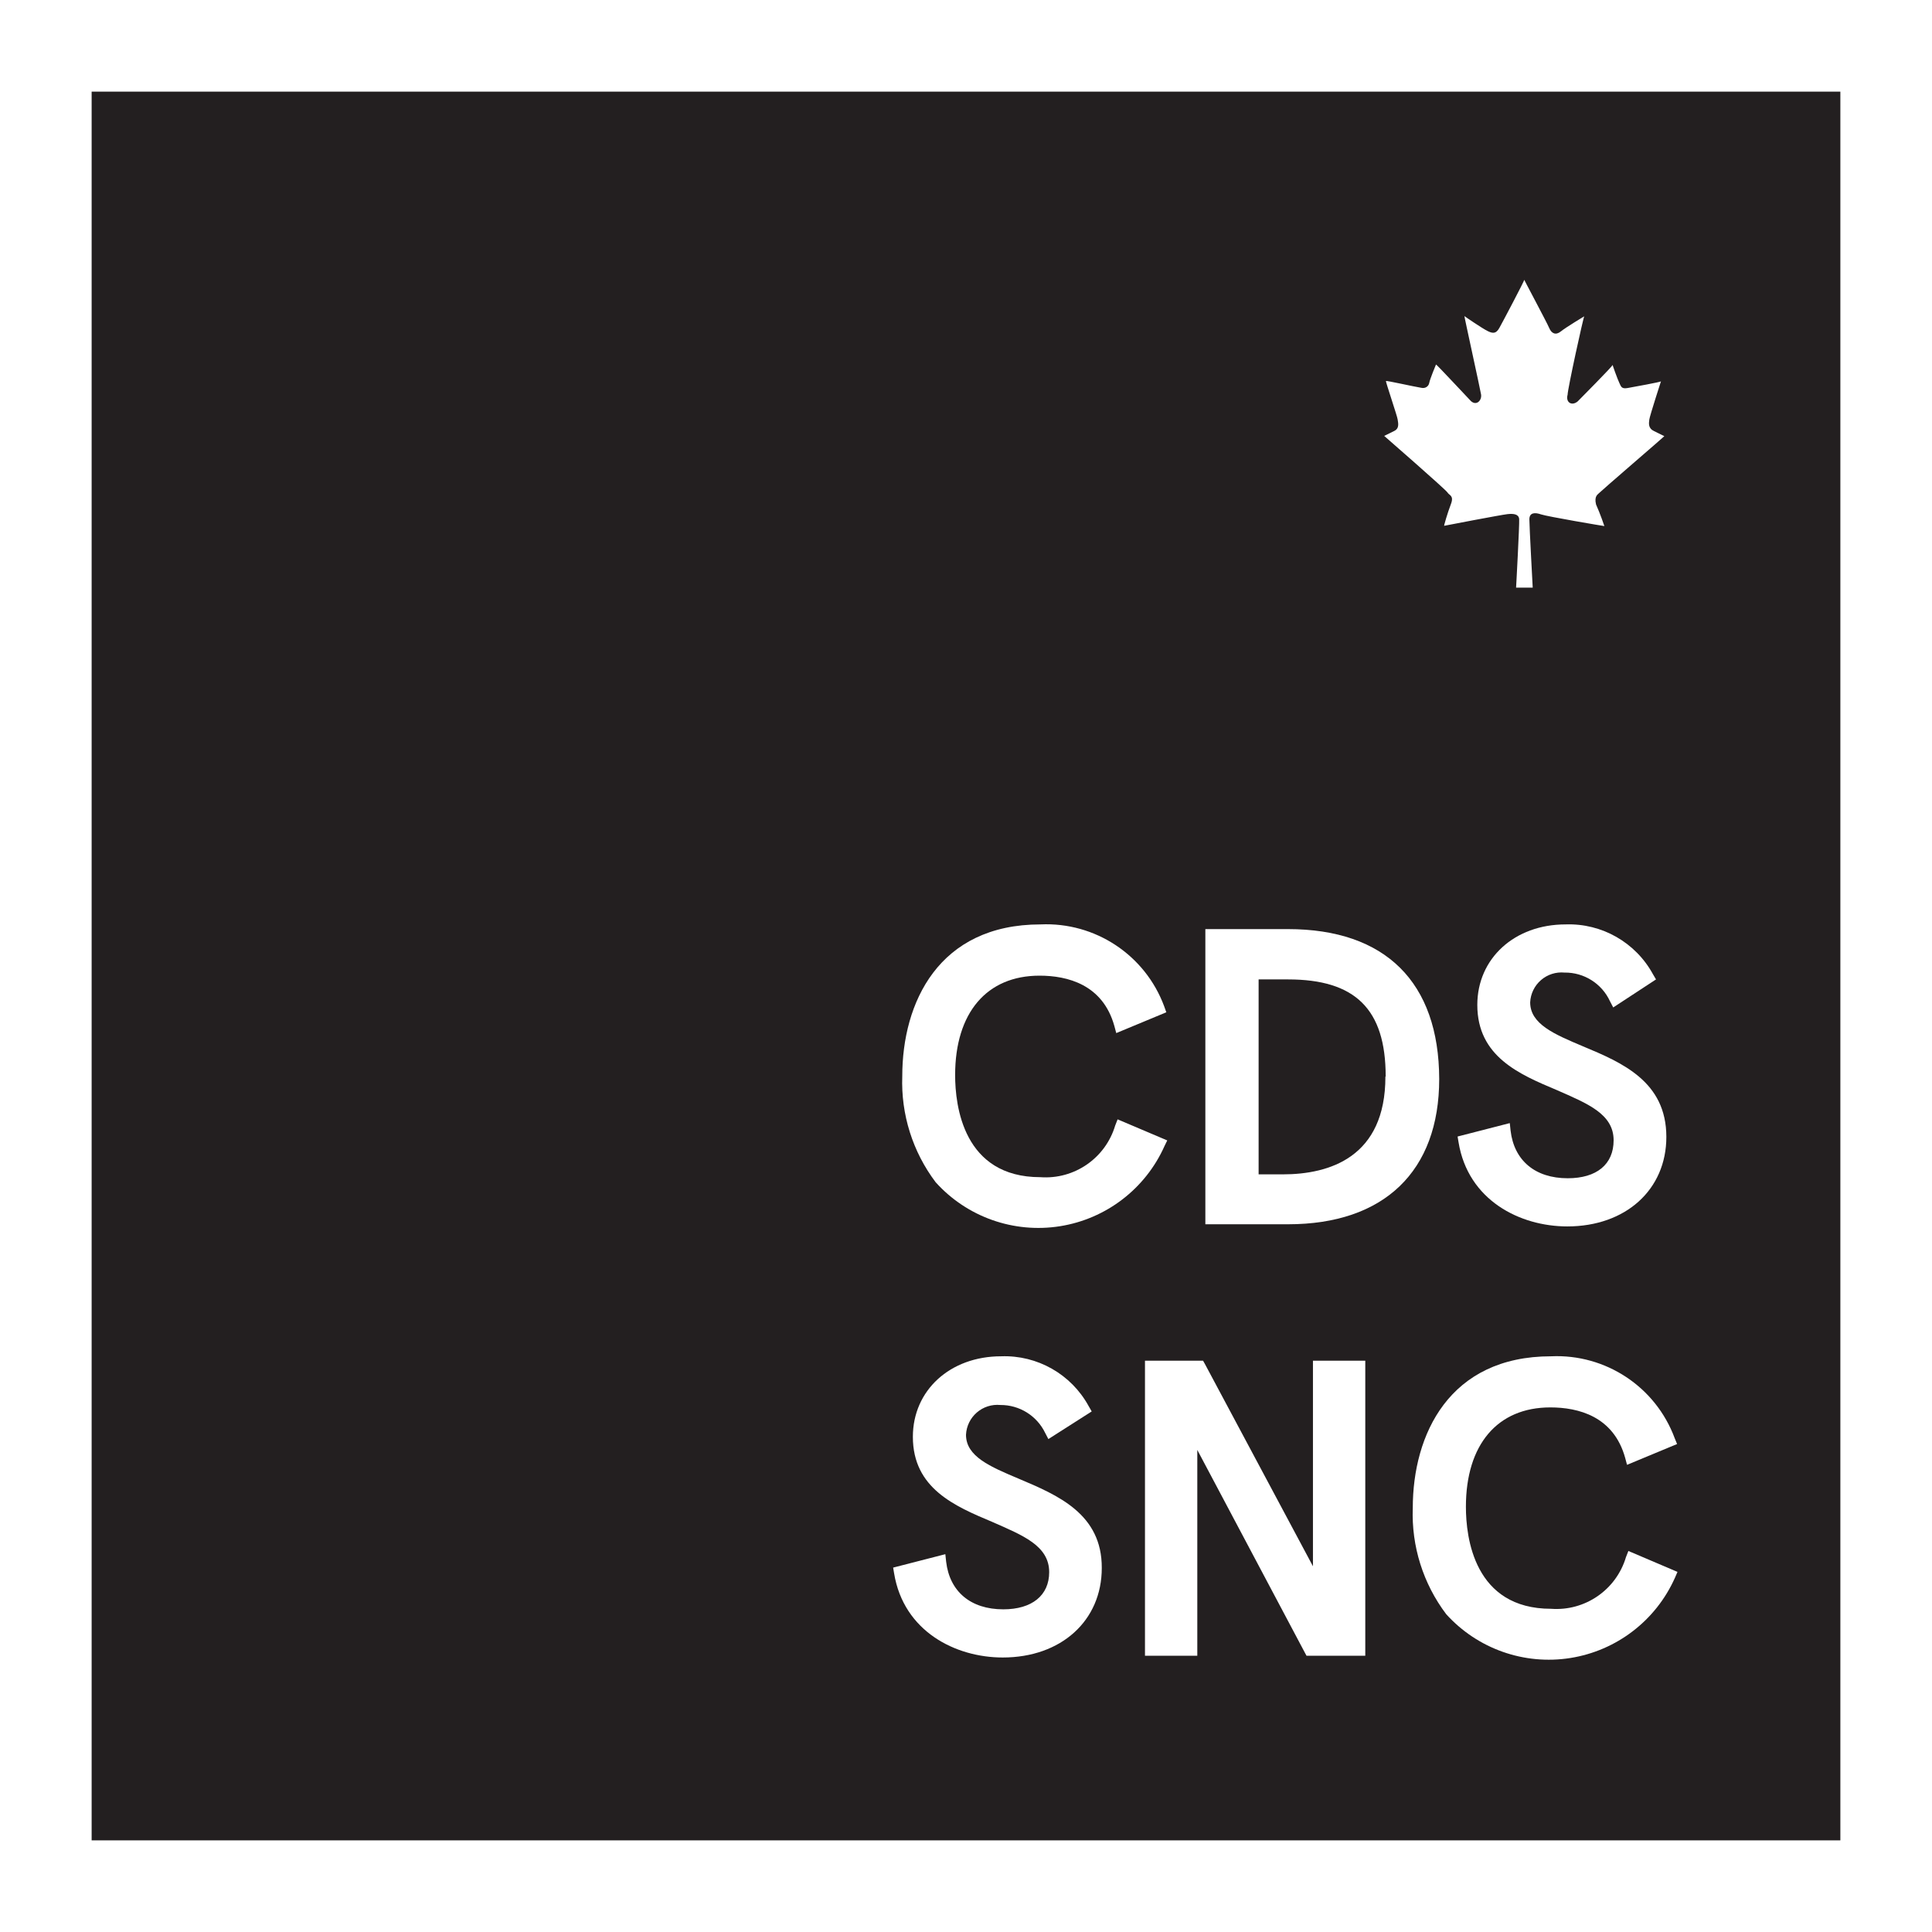
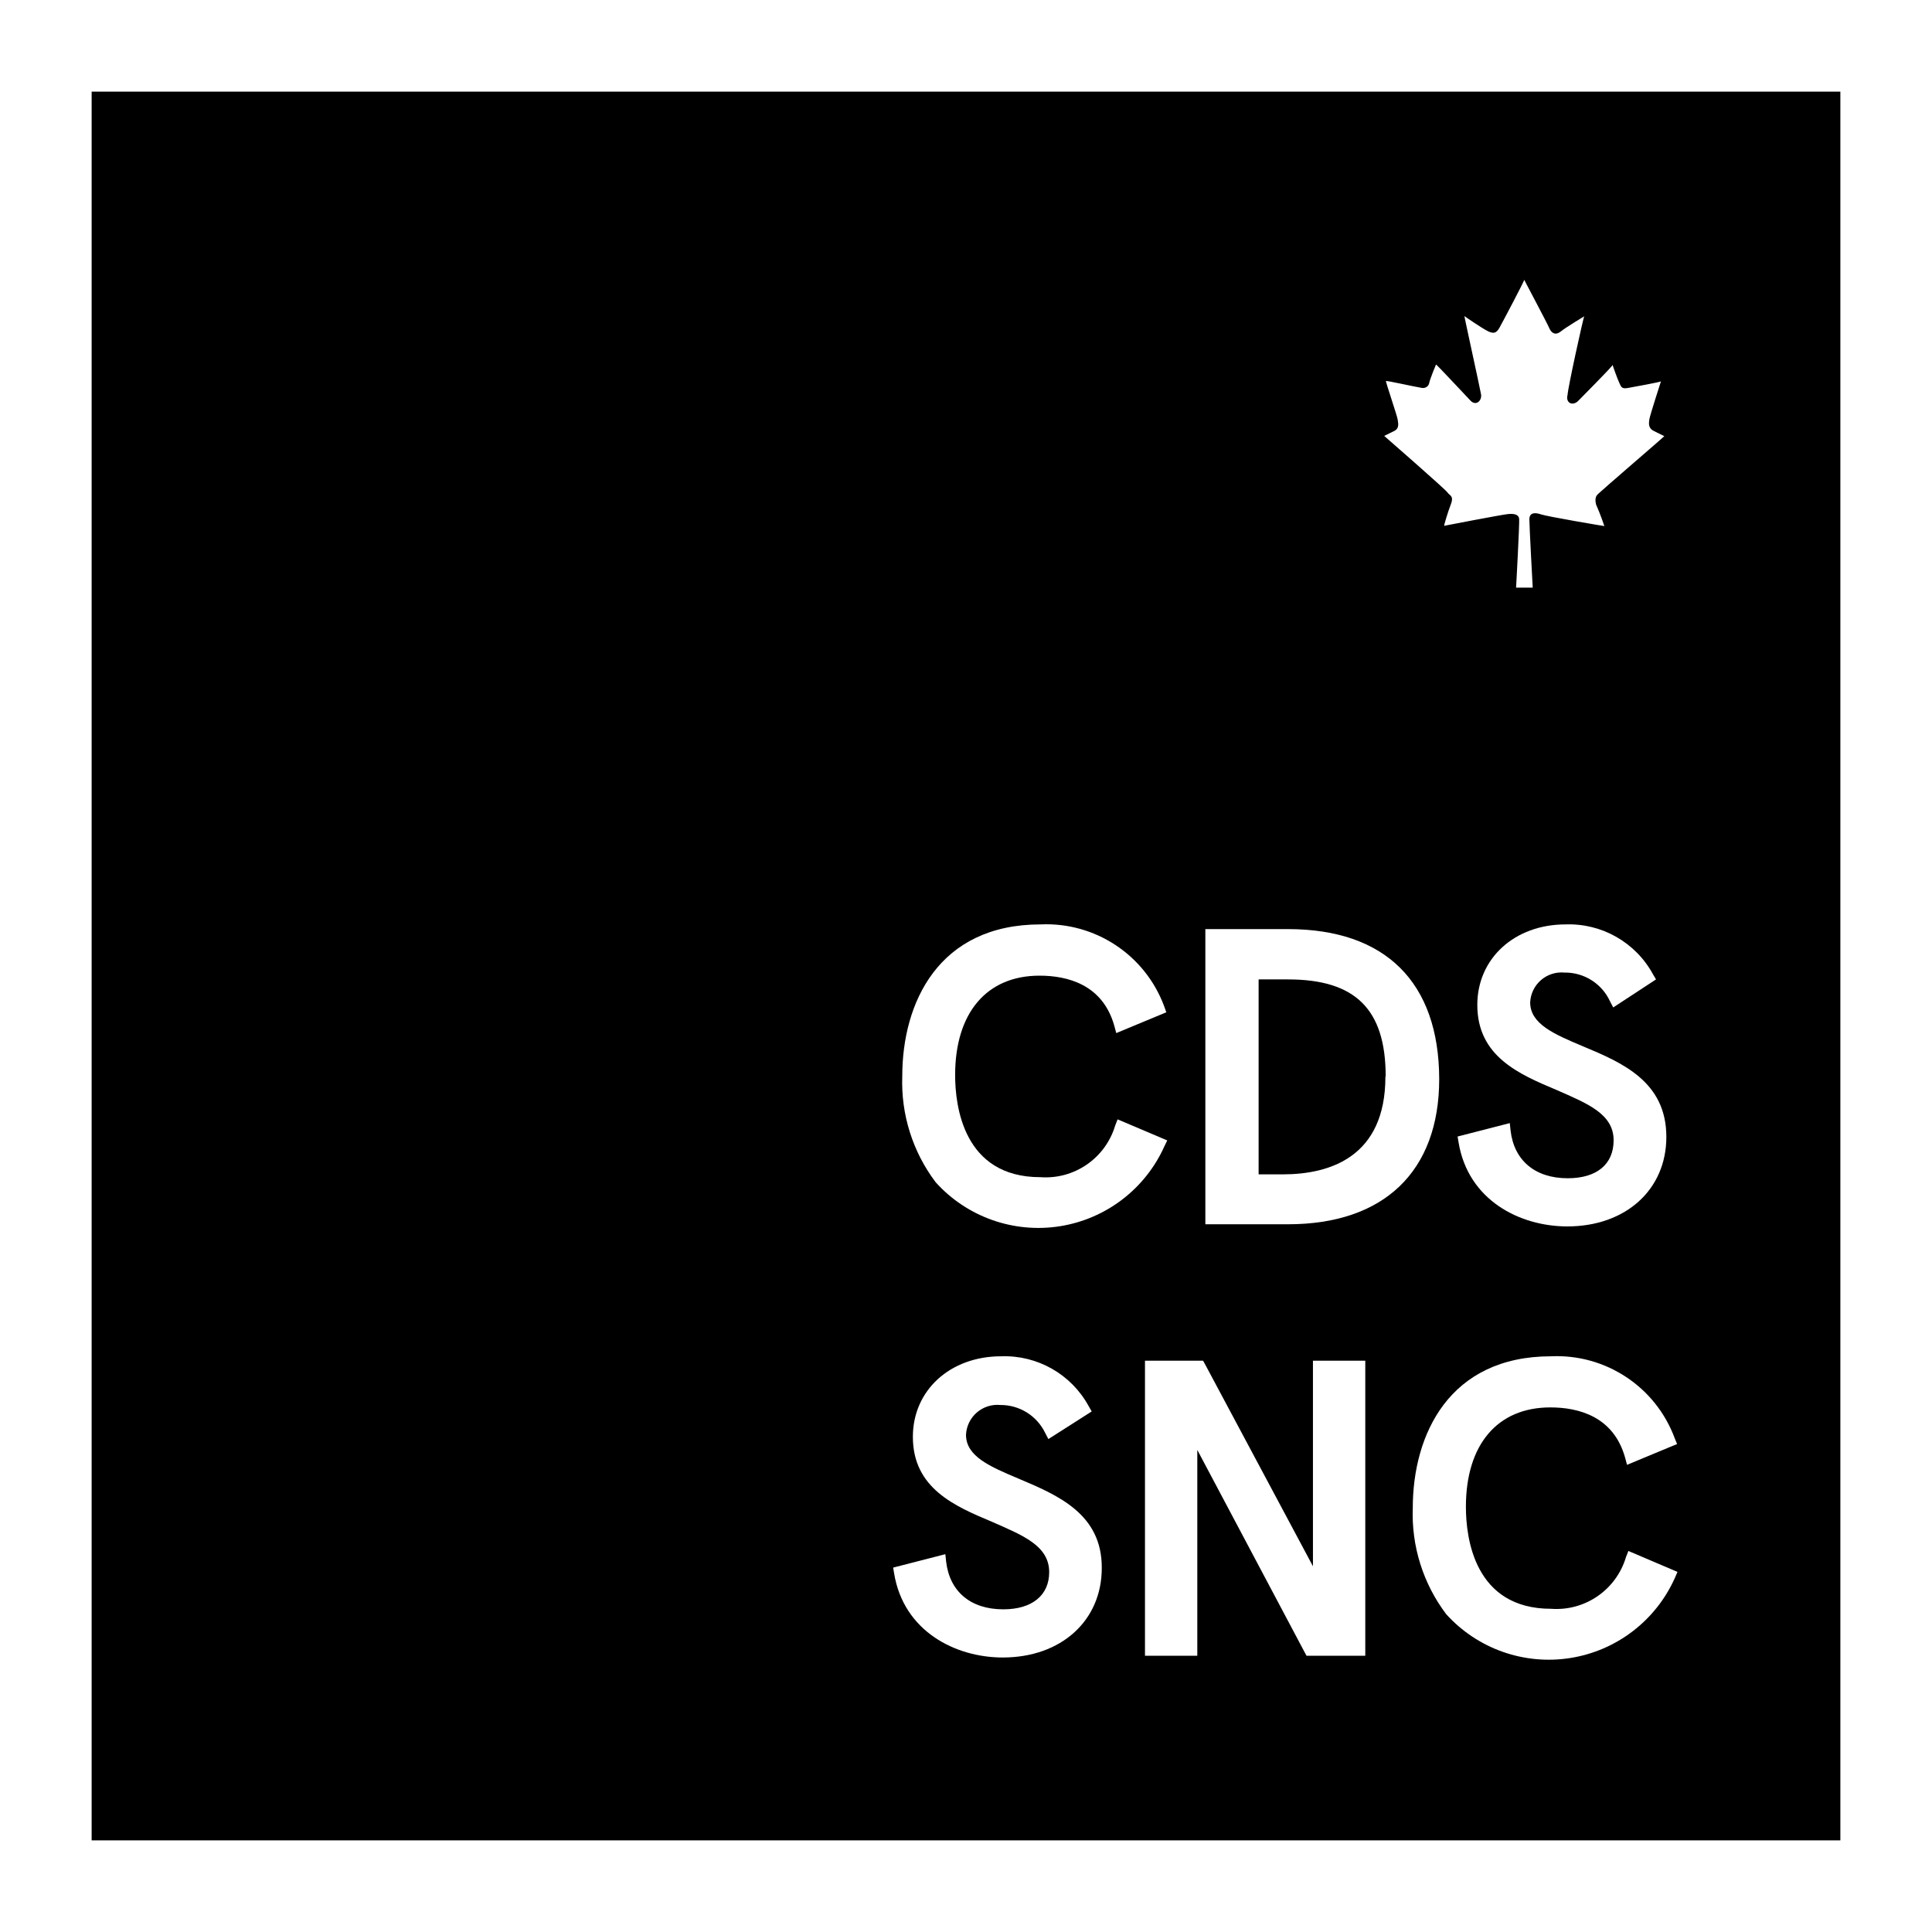
- <svg xmlns="http://www.w3.org/2000/svg" viewBox="0 0 144 144">
-   <rect width="144" height="144" style="fill:#231f20" />
-   <path d="M0,0V144H144V0ZM137.17,137.17H6.83V6.83H137.17Z" style="fill:#fff" />
-   <path d="M114.24,43.8s-.25-4.58-.25-5.09.41-.53.87-.37,4.72.88,4.72.87-.31-.92-.62-1.61c-.16-.65.16-.76.25-.87s4.82-4.18,4.84-4.22l-.75-.37c-.46-.21-.41-.57-.37-.87s.89-2.91.87-2.85-2,.41-2.48.5-.5-.13-.62-.37-.55-1.42-.5-1.36-2.53,2.64-2.61,2.73c-.45.37-.91.06-.75-.5,0-.42,1.18-5.8,1.24-5.84s-1.36.81-1.74,1.12-.7.16-.87-.25-1.9-3.63-1.86-3.6S112,24,111.76,24.43s-.46.45-.87.25-1.71-1.09-1.74-1.12,1.17,5.41,1.24,5.84-.33.87-.75.5c-.1-.09-2.59-2.78-2.61-2.73s-.45,1.08-.5,1.36-.31.45-.62.37c-.52-.08-2.58-.55-2.61-.5s.85,2.64.87,2.85.18.66-.25.87l-.75.37s4.59,4,4.72,4.22.5.22.25.87-.53,1.62-.5,1.61,4.26-.82,4.72-.87.84,0,.87.37S113,43.82,113,43.8Z" style="fill:#fff" />
-   <path d="M87,85,83.3,83.43l-.18.46a5.41,5.41,0,0,1-5.58,3.85c-5.74,0-6.35-5.32-6.35-7.61,0-4.64,2.35-7.41,6.29-7.41,2.07,0,4.72.65,5.58,3.76l.14.52,3.73-1.55L86.77,75a9.37,9.37,0,0,0-9.21-6.1c-7.61,0-10.31,5.84-10.31,11.31a12.37,12.37,0,0,0,2.49,7.91,10.3,10.3,0,0,0,17.06-2.71Z" style="fill:#fff" />
-   <path d="M96,69.25H89.84v22H96c7.16,0,11.27-3.95,11.27-10.83C107.25,73.21,103.26,69.25,96,69.25Zm7.26,11c0,6-4.16,7.28-7.65,7.28H93.81V73H96C101,73,103.28,75.2,103.28,80.23Z" style="fill:#fff" />
-   <path d="M116.85,87.82c-2.44,0-4-1.33-4.26-3.55l-.06-.56-3.89,1,.07.42c.71,4.34,4.58,6.28,8.11,6.28,4.35,0,7.38-2.74,7.38-6.67,0-4.14-3.31-5.54-6.23-6.76-2.11-.89-3.92-1.65-3.92-3.27a2.34,2.34,0,0,1,2.56-2.22A3.68,3.68,0,0,1,120,74.63l.24.46L123.43,73l-.23-.39a7.13,7.13,0,0,0-6.51-3.71c-3.81,0-6.58,2.54-6.58,6,0,3.86,3.15,5.18,5.93,6.35,2.27,1,4.23,1.77,4.23,3.74C120.27,86.79,119,87.82,116.85,87.82Z" style="fill:#fff" />
-   <path d="M75.92,110.21c-2.11-.89-3.92-1.65-3.92-3.27a2.34,2.34,0,0,1,2.56-2.22,3.68,3.68,0,0,1,3.34,2.08l.24.46,3.23-2.06-.23-.4a7.14,7.14,0,0,0-6.52-3.71c-3.81,0-6.58,2.54-6.58,6,0,3.86,3.15,5.18,5.93,6.35,2.27,1,4.23,1.77,4.23,3.74,0,1.73-1.28,2.77-3.42,2.77-2.44,0-4-1.33-4.26-3.55l-.06-.56-3.89,1,.07.42c.71,4.34,4.58,6.28,8.1,6.28,4.35,0,7.38-2.74,7.38-6.67C82.14,112.83,78.83,111.44,75.92,110.21Z" style="fill:#fff" />
-   <polygon points="97.86 116.74 89.81 101.67 89.67 101.42 85.34 101.42 85.34 123.41 89.24 123.41 89.24 108.07 97.24 123.15 97.38 123.41 101.76 123.41 101.76 101.42 97.86 101.42 97.86 116.74" style="fill:#fff" />
-   <path d="M121.37,115.6l-.18.46a5.41,5.41,0,0,1-5.58,3.85c-5.74,0-6.35-5.32-6.35-7.6,0-4.64,2.35-7.41,6.29-7.41,2.07,0,4.72.65,5.58,3.76l.14.52,3.73-1.55-.18-.44a9.37,9.37,0,0,0-9.21-6.1c-7.6,0-10.31,5.84-10.31,11.31a12.36,12.36,0,0,0,2.49,7.91,10.3,10.3,0,0,0,17.05-2.71l.19-.44Z" style="fill:#fff" />
+ <svg xmlns="http://www.w3.org/2000/svg" viewBox="0 0 144 144" version="1.1" id="svg22">
+   <defs id="defs26" />
+   <rect width="144" height="144" style="fill:#000000;fill-opacity:1" id="rect4" />
+   <path d="M0,0V144H144V0ZM137.17,137.17H6.83V6.83H137.17Z" style="fill:#fff" id="path6" />
+   <path d="M114.24,43.8s-.25-4.58-.25-5.09.41-.53.87-.37,4.72.88,4.72.87-.31-.92-.62-1.61c-.16-.65.16-.76.25-.87s4.82-4.18,4.84-4.22l-.75-.37c-.46-.21-.41-.57-.37-.87s.89-2.91.87-2.85-2,.41-2.48.5-.5-.13-.62-.37-.55-1.42-.5-1.36-2.53,2.64-2.61,2.73c-.45.37-.91.06-.75-.5,0-.42,1.18-5.8,1.24-5.84s-1.36.81-1.74,1.12-.7.16-.87-.25-1.9-3.63-1.86-3.6S112,24,111.76,24.43s-.46.45-.87.25-1.71-1.09-1.74-1.12,1.17,5.41,1.24,5.84-.33.87-.75.5c-.1-.09-2.59-2.78-2.61-2.73s-.45,1.08-.5,1.36-.31.45-.62.37c-.52-.08-2.58-.55-2.61-.5s.85,2.64.87,2.85.18.66-.25.87l-.75.37s4.59,4,4.72,4.22.5.22.25.87-.53,1.62-.5,1.61,4.26-.82,4.72-.87.84,0,.87.37S113,43.82,113,43.8Z" style="fill:#fff" id="path8" />
+   <path d="M87,85,83.3,83.43l-.18.46a5.41,5.41,0,0,1-5.58,3.85c-5.74,0-6.35-5.32-6.35-7.61,0-4.64,2.35-7.41,6.29-7.41,2.07,0,4.72.65,5.58,3.76l.14.52,3.73-1.55L86.77,75a9.37,9.37,0,0,0-9.21-6.1c-7.61,0-10.31,5.84-10.31,11.31a12.37,12.37,0,0,0,2.49,7.91,10.3,10.3,0,0,0,17.06-2.71Z" style="fill:#fff" id="path10" />
+   <path d="M96,69.25H89.84v22H96c7.16,0,11.27-3.95,11.27-10.83C107.25,73.21,103.26,69.25,96,69.25Zm7.26,11c0,6-4.16,7.28-7.65,7.28H93.81V73H96C101,73,103.28,75.2,103.28,80.23Z" style="fill:#fff" id="path12" />
+   <path d="M116.85,87.82c-2.44,0-4-1.33-4.26-3.55l-.06-.56-3.89,1,.07.42c.71,4.34,4.58,6.28,8.11,6.28,4.35,0,7.38-2.74,7.38-6.67,0-4.14-3.31-5.54-6.23-6.76-2.11-.89-3.92-1.65-3.92-3.27a2.34,2.34,0,0,1,2.56-2.22A3.68,3.68,0,0,1,120,74.63l.24.46L123.43,73l-.23-.39a7.13,7.13,0,0,0-6.51-3.71c-3.81,0-6.58,2.54-6.58,6,0,3.86,3.15,5.18,5.93,6.35,2.27,1,4.23,1.77,4.23,3.74C120.27,86.79,119,87.82,116.85,87.82Z" style="fill:#fff" id="path14" />
+   <path d="M75.92,110.21c-2.11-.89-3.92-1.65-3.92-3.27a2.34,2.34,0,0,1,2.56-2.22,3.68,3.68,0,0,1,3.34,2.08l.24.46,3.23-2.06-.23-.4a7.14,7.14,0,0,0-6.52-3.71c-3.81,0-6.58,2.54-6.58,6,0,3.86,3.15,5.18,5.93,6.35,2.27,1,4.23,1.77,4.23,3.74,0,1.73-1.28,2.77-3.42,2.77-2.44,0-4-1.33-4.26-3.55l-.06-.56-3.89,1,.07.42c.71,4.34,4.58,6.28,8.1,6.28,4.35,0,7.38-2.74,7.38-6.67C82.14,112.83,78.83,111.44,75.92,110.21Z" style="fill:#fff" id="path16" />
+   <polygon points="97.86 116.74 89.81 101.67 89.67 101.42 85.34 101.42 85.34 123.41 89.24 123.41 89.24 108.07 97.24 123.15 97.38 123.41 101.76 123.41 101.76 101.42 97.86 101.42 97.86 116.74" style="fill:#fff" id="polygon18" />
+   <path d="M121.37,115.6l-.18.46a5.41,5.41,0,0,1-5.58,3.85c-5.74,0-6.35-5.32-6.35-7.6,0-4.64,2.35-7.41,6.29-7.41,2.07,0,4.72.65,5.58,3.76l.14.52,3.73-1.55-.18-.44a9.37,9.37,0,0,0-9.21-6.1c-7.6,0-10.31,5.84-10.31,11.31a12.36,12.36,0,0,0,2.49,7.91,10.3,10.3,0,0,0,17.05-2.71l.19-.44Z" style="fill:#fff" id="path20" />
</svg>
